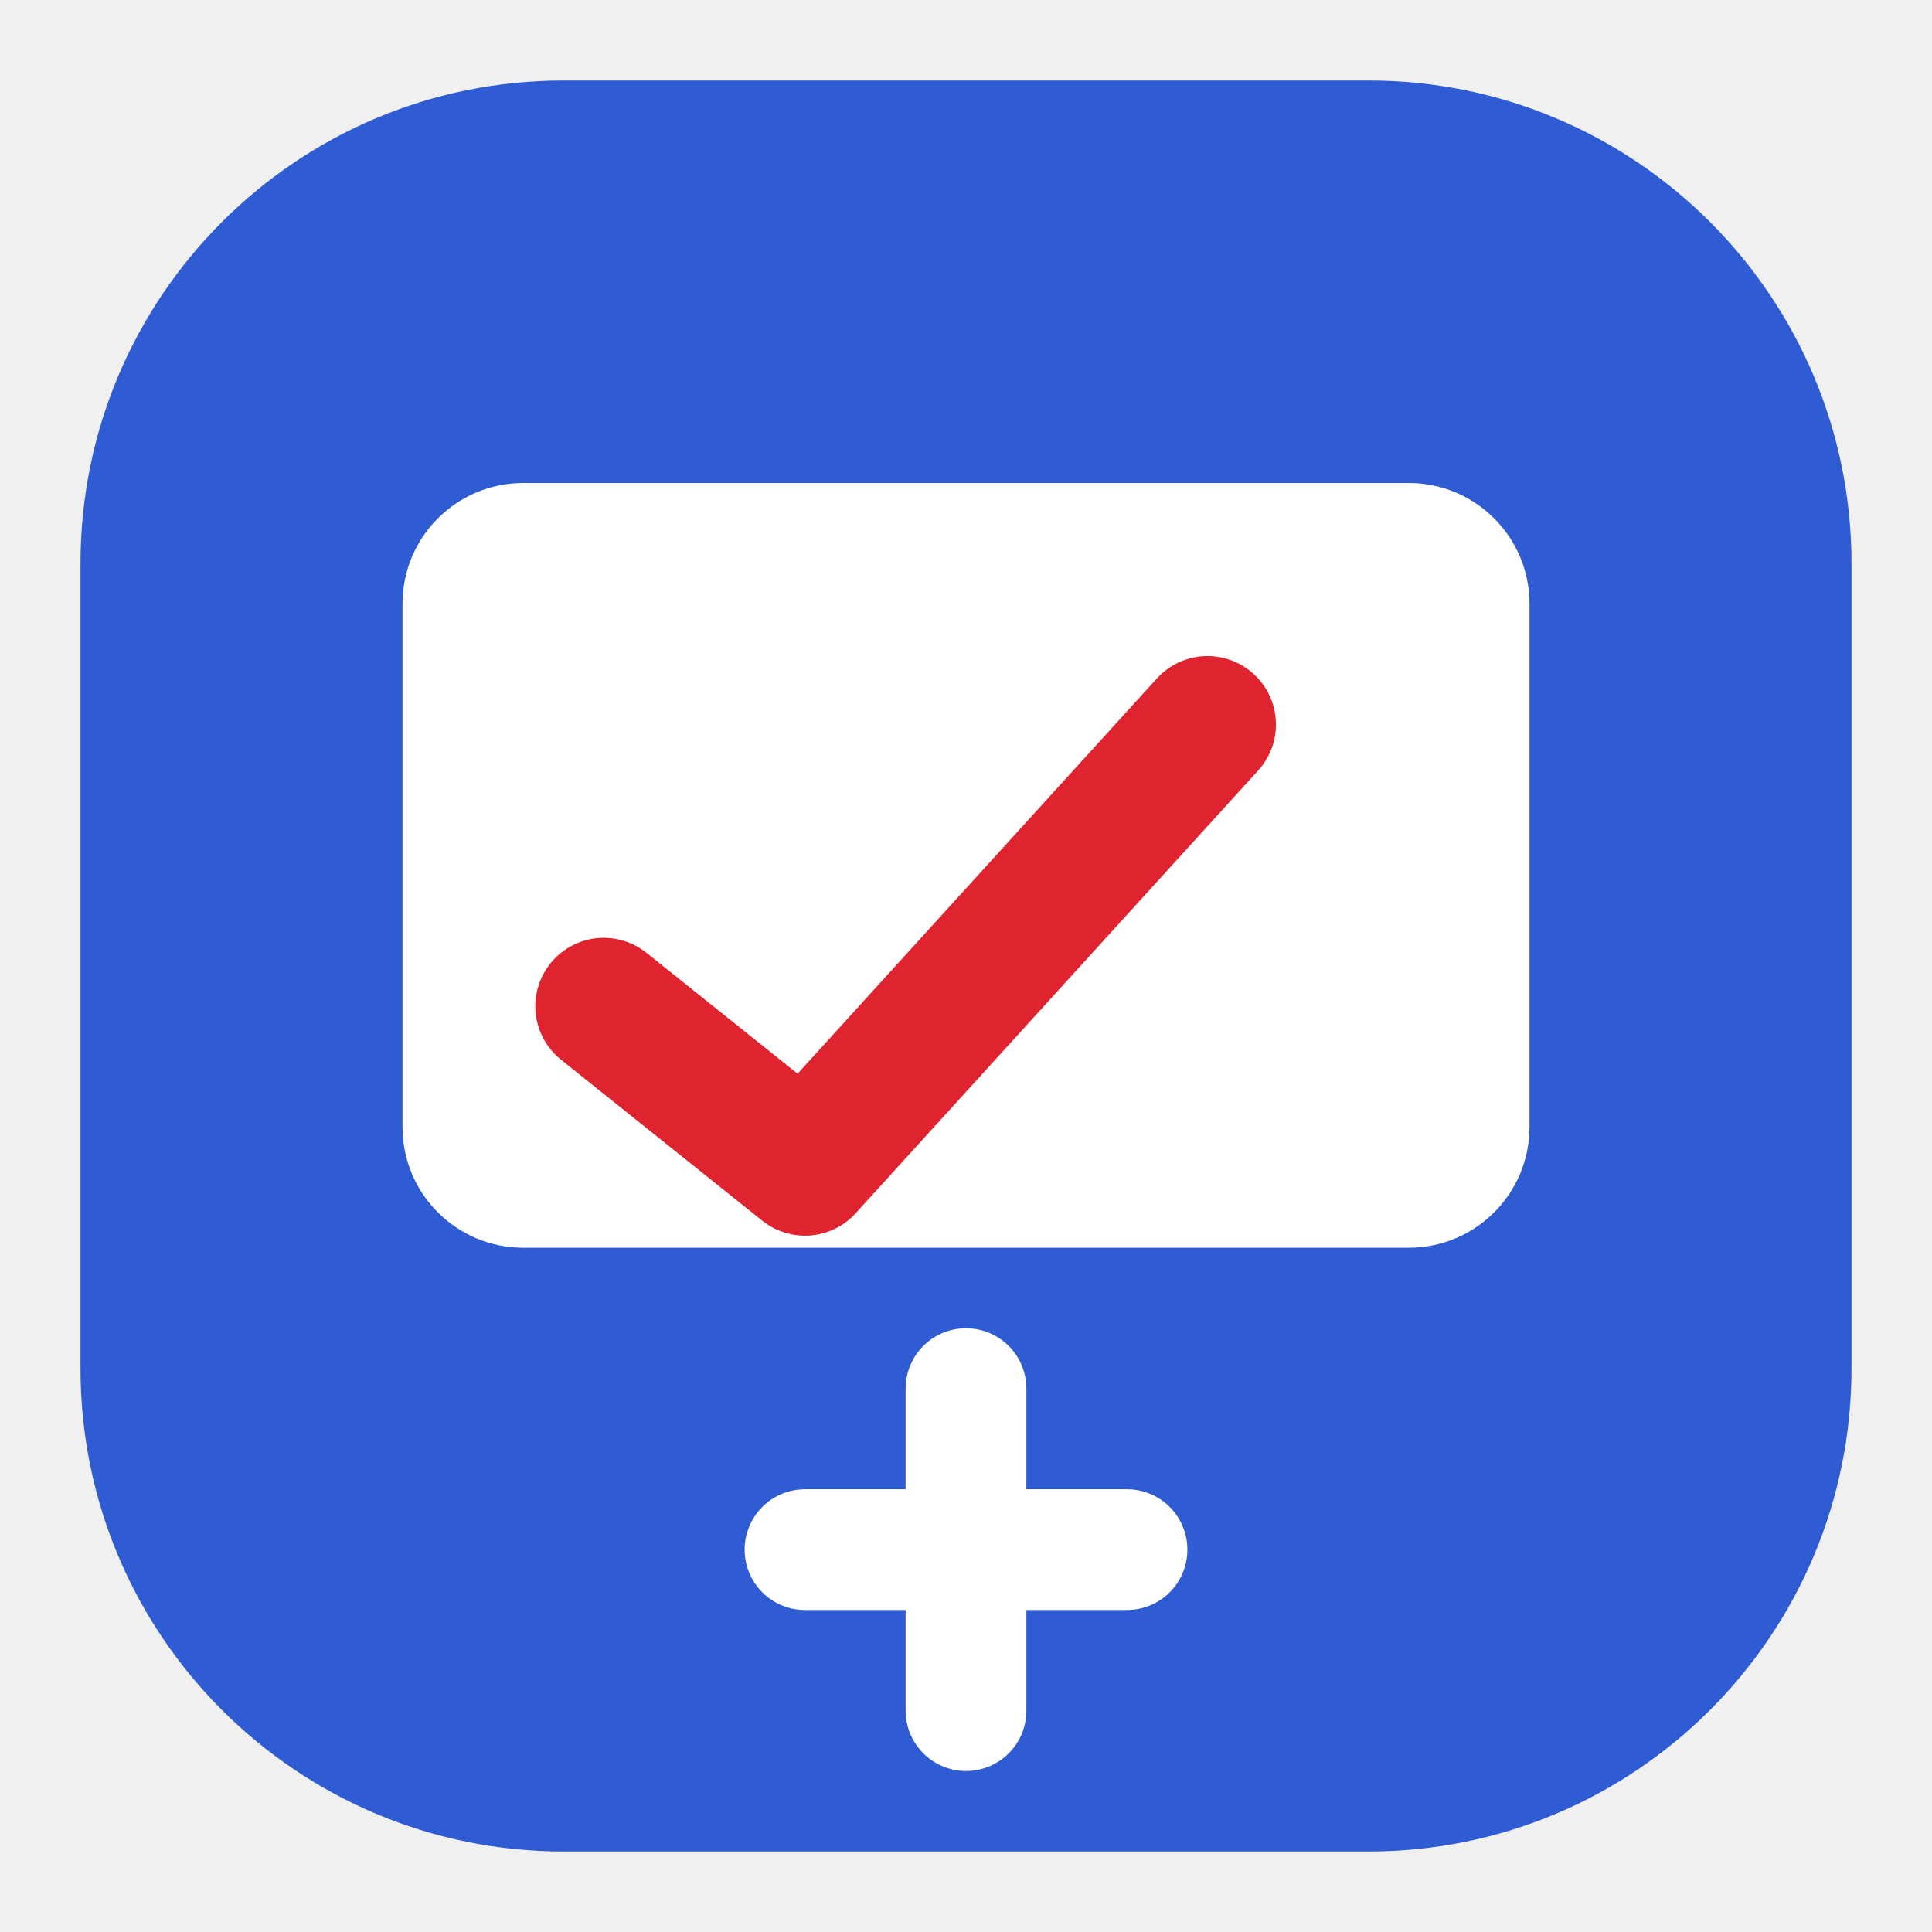
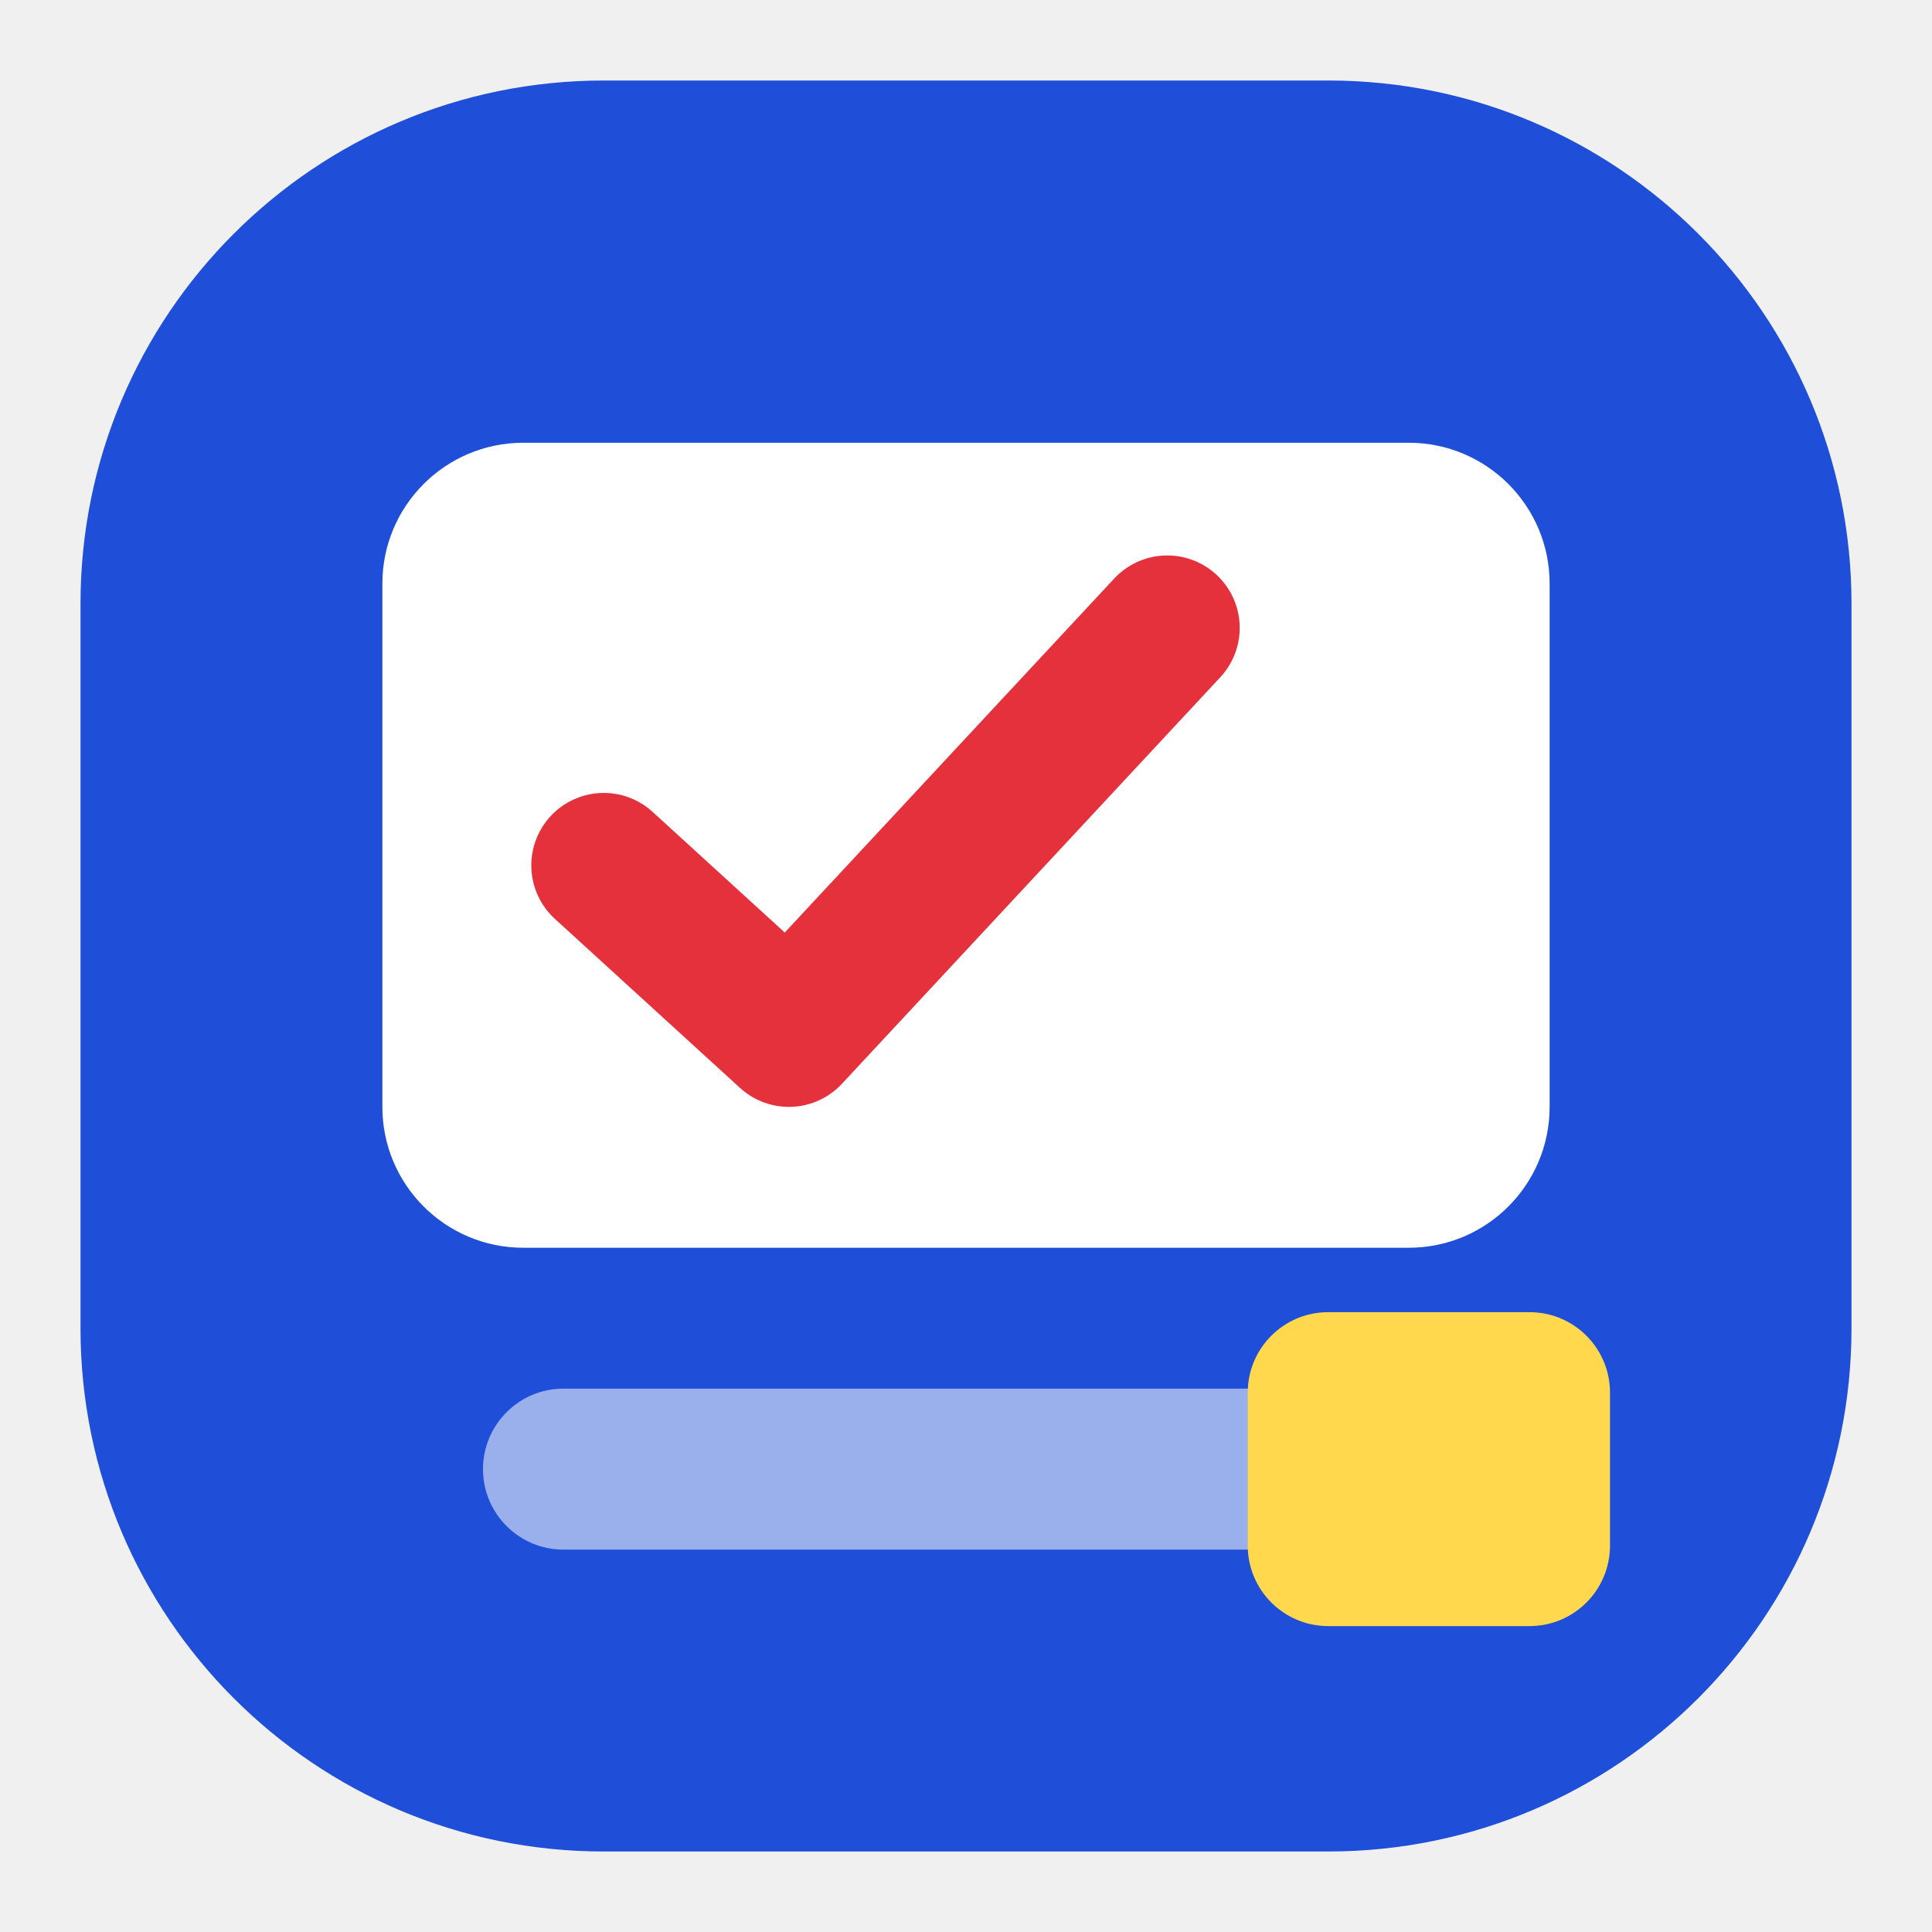
<svg xmlns="http://www.w3.org/2000/svg" viewBox="0 0 48 48">
-   <rect x="2" y="2" width="44" height="44" rx="12" fill="#2f5bd3" />
-   <rect x="10" y="12" width="28" height="19" rx="3" fill="#fff" />
-   <path d="M15 25l5 4 10-11" fill="none" stroke="#e0242f" stroke-width="3.4" stroke-linecap="round" stroke-linejoin="round" />
-   <path d="M24 34.5v8M20 38.5h8" fill="none" stroke="#fff" stroke-width="3" stroke-linecap="round" stroke-linejoin="round" />
+   <rect x="2" y="2" width="44" height="44" rx="13" fill="#1f4fd8" />
+   <rect x="9.5" y="11" width="29" height="20" rx="3.5" fill="#fff" />
+   <path d="M15 21.5l4.6 4.2L29 15.6" fill="none" stroke="#e5313b" stroke-width="3.6" stroke-linecap="round" stroke-linejoin="round" />
+   <rect x="12" y="34.5" width="24" height="4" rx="2" fill="#fff" opacity=".55" />
+   <rect x="31" y="32.6" width="9" height="7.8" rx="2" fill="#ffd84d" />
</svg>
